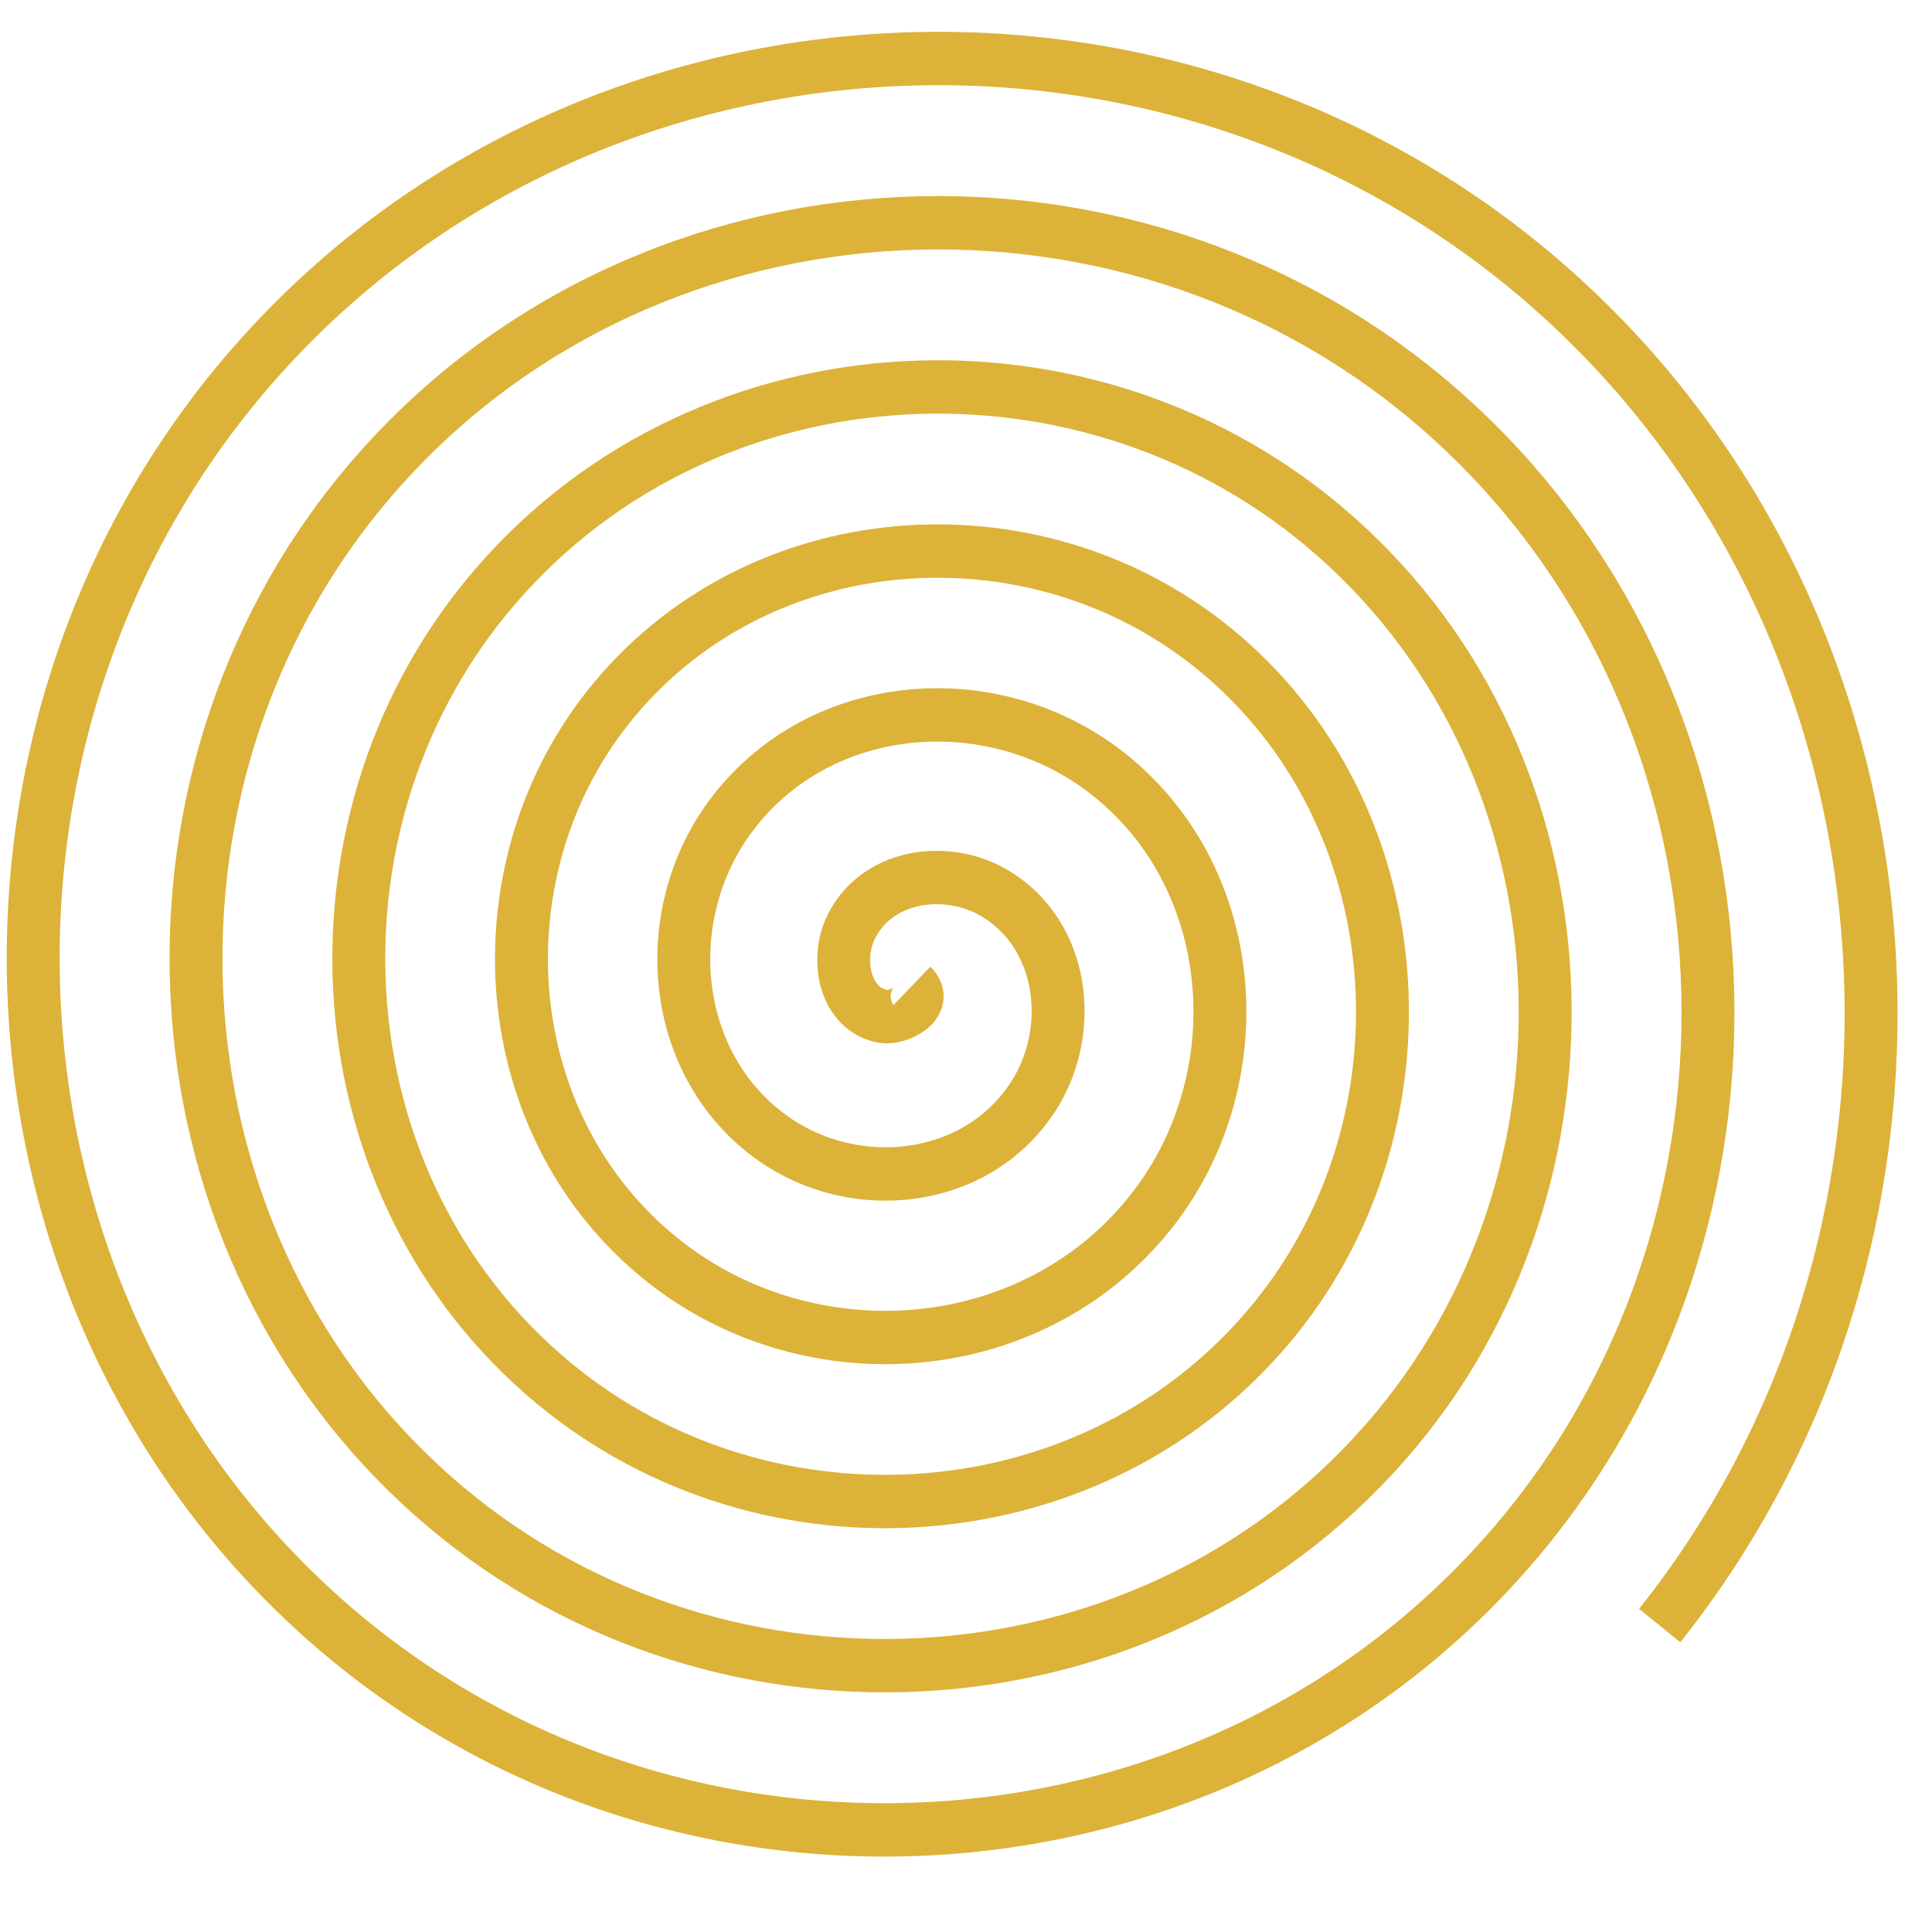
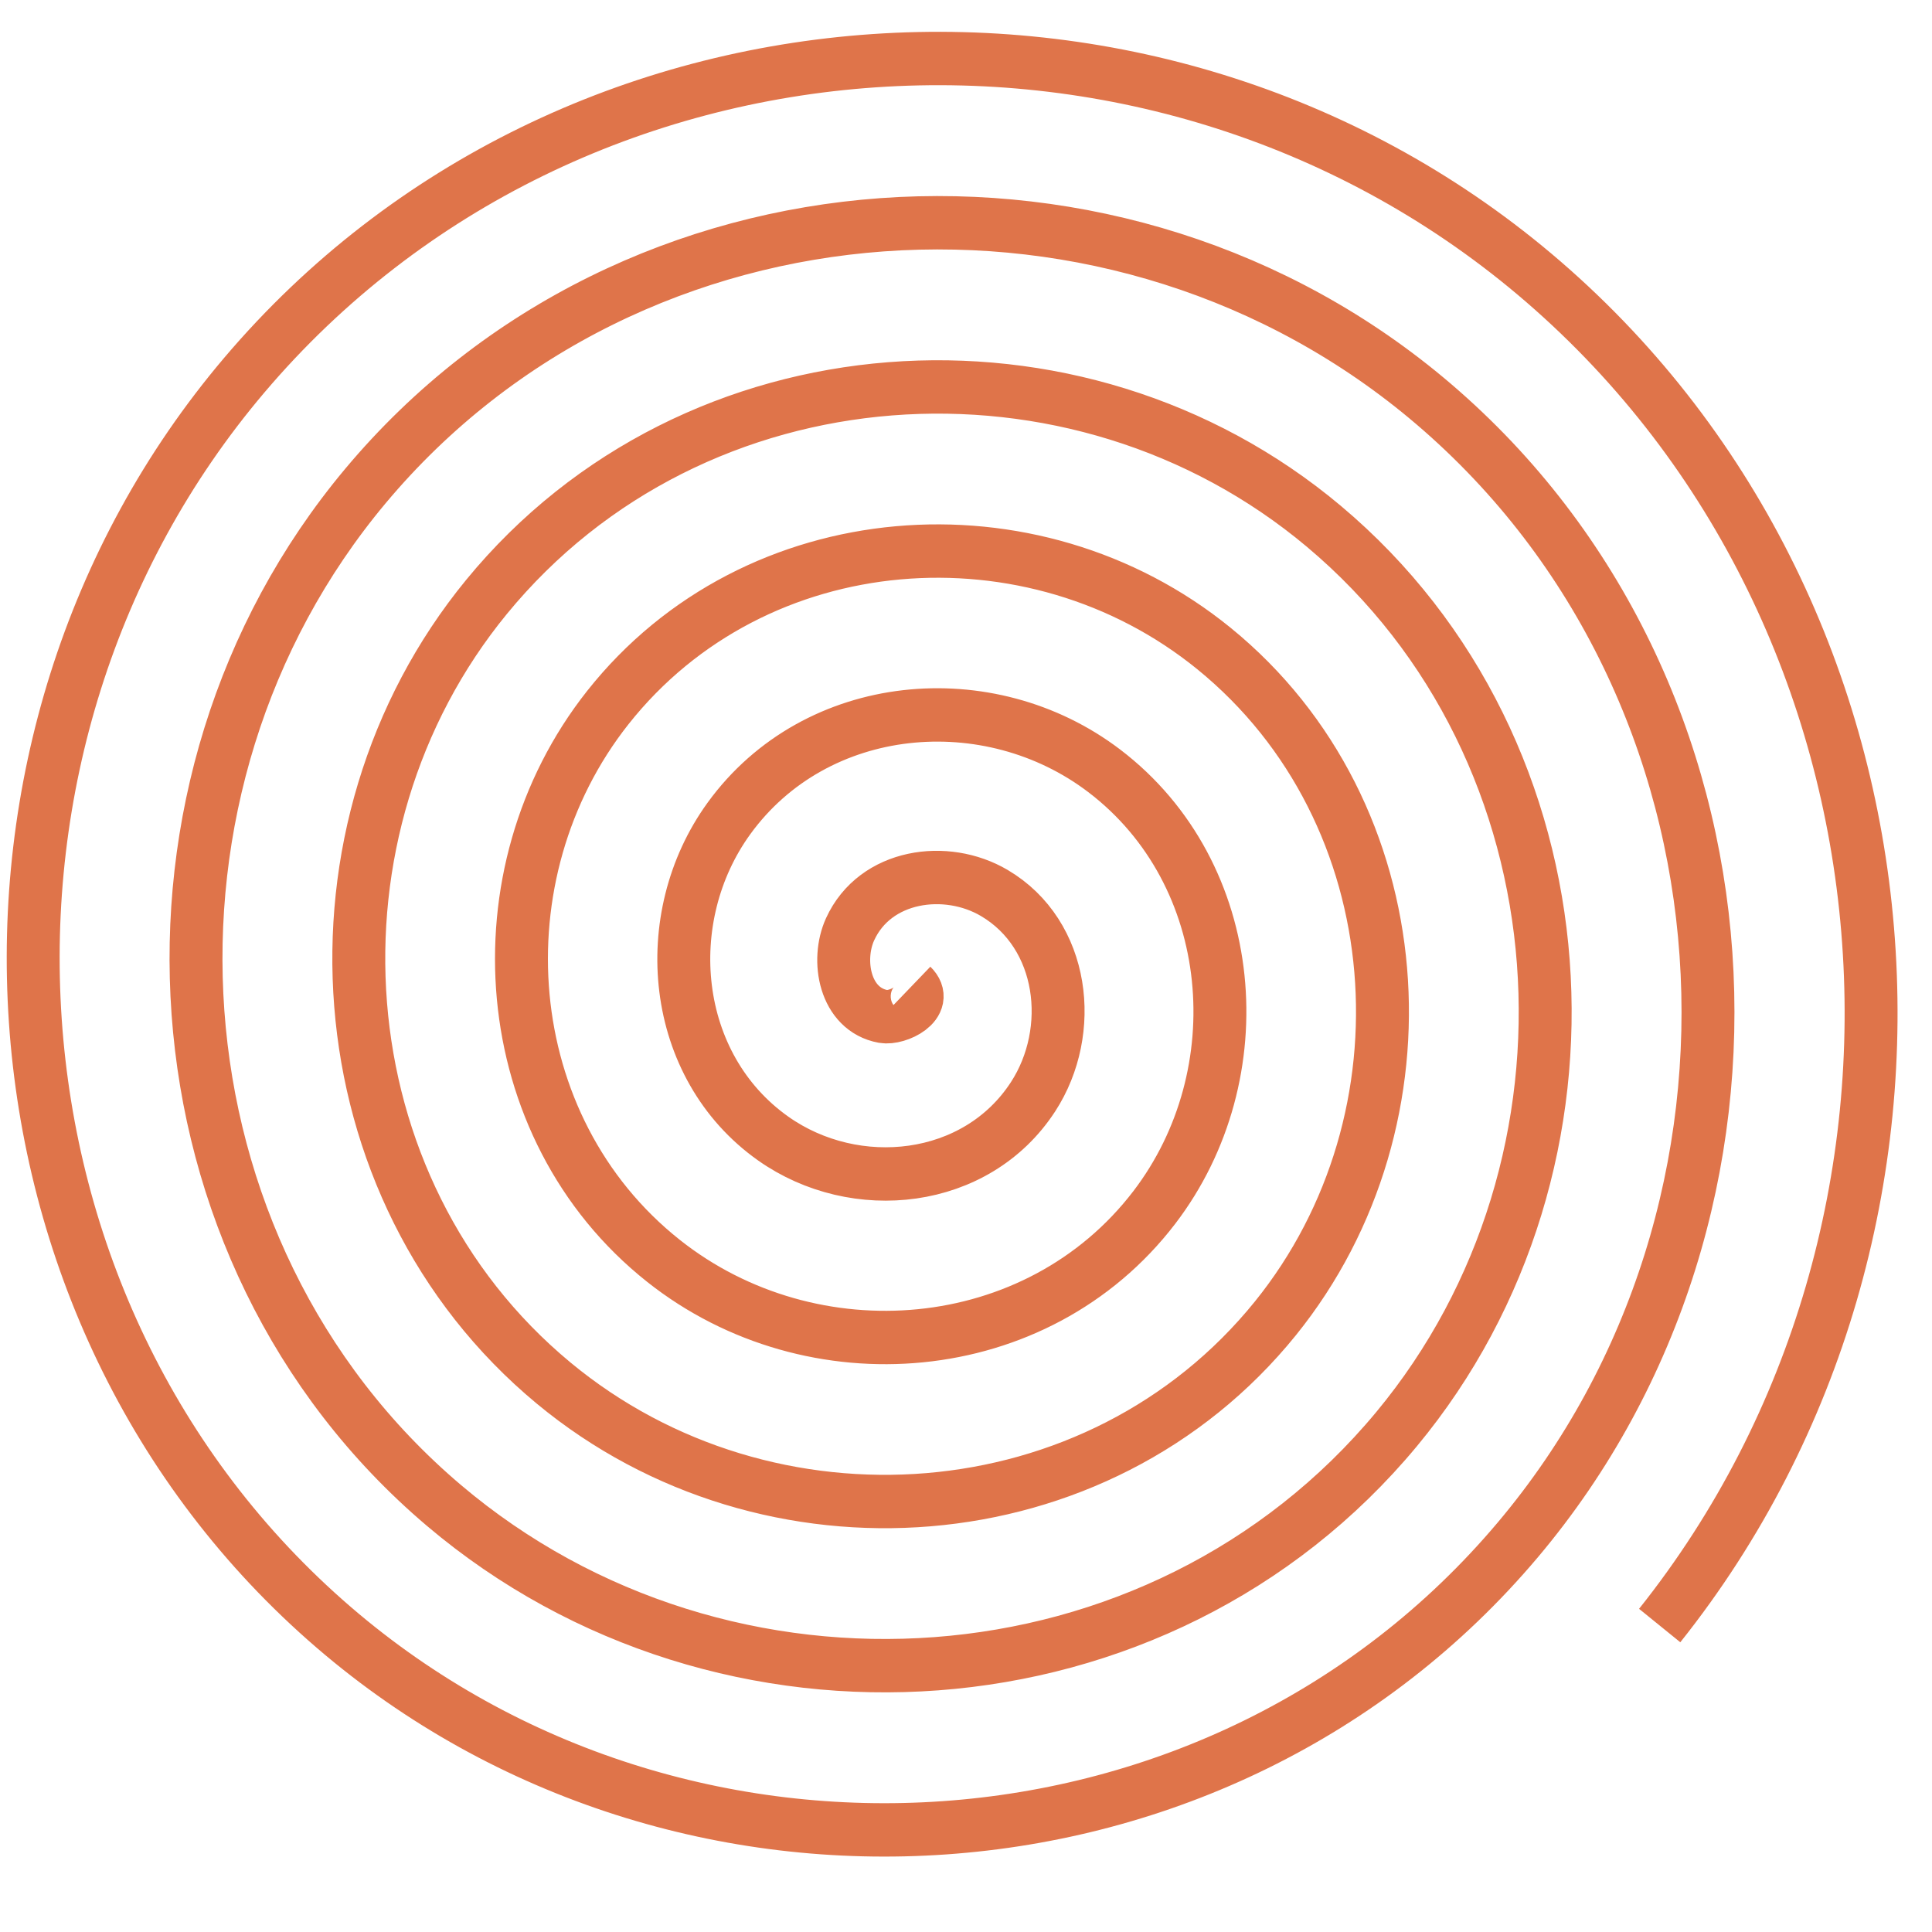
<svg xmlns="http://www.w3.org/2000/svg" width="300" height="300" viewBox="0 0 300 300" id="svg2" version="1.1">
  <defs id="defs4" />
  <g id="layer1" transform="translate(0,-752.3622)">
-     <path style="fill:none;fill-rule:evenodd;stroke:#dcb239;stroke-width:8px;stroke-linecap:butt;stroke-linejoin:miter;stroke-opacity:1" id="path4142" d="m 128.386,896.381 c 2.694,2.61 -2.179,4.979 -4.335,4.589 -5.86,-1.06 -7.147,-8.437 -5.016,-13.067 3.787,-8.229 14.528,-9.692 21.798,-5.444 10.641,6.217 12.306,20.697 5.872,30.53 -8.563,13.086 -26.893,14.949 -39.261,6.299 -15.548,-10.875 -17.608,-33.104 -6.727,-47.992 13.17,-18.02 39.322,-20.275 56.724,-7.154 20.498,15.455 22.948,45.544 7.582,65.455 -17.734,22.98 -51.77,25.625 -74.187,8.01 -25.464,-20.009 -28.304,-57.997 -8.437,-82.918 22.282,-27.951 64.227,-30.985 91.65,-8.865 30.439,24.552 33.667,70.457 9.293,100.381 -26.821,32.927 -76.689,36.35 -109.112,9.72 C 38.81,926.835 35.193,873.003 64.08,838.08 95.435,800.172 153.234,796.36 190.655,827.504 c 40.399,33.622 44.405,95.387 11.003,135.307 C 165.771,1005.701 100.037,1009.902 57.62,974.242 12.238,936.089 7.842,866.387 45.761,821.472 86.179,773.598 159.851,769.008 207.262,809.186 257.629,851.868 262.414,929.51 219.976,979.418 175.03,1032.277 93.417,1037.257 41.013,992.56 -14.339,945.35 -19.513,859.766 27.443,804.865 76.917,747.02 166.472,741.652 223.87,790.868 c 58.911,50.514 65.878,141.259 17.556,201.39" transform="matrix(1.027155,0,0,1.036025,9.733123,-23.22858)" />
+     <path style="fill:none;fill-rule:evenodd;stroke:#df744a;stroke-width:8px;stroke-linecap:butt;stroke-linejoin:miter;stroke-opacity:1" id="path4142" d="m 128.386,896.381 c 2.694,2.61 -2.179,4.979 -4.335,4.589 -5.86,-1.06 -7.147,-8.437 -5.016,-13.067 3.787,-8.229 14.528,-9.692 21.798,-5.444 10.641,6.217 12.306,20.697 5.872,30.53 -8.563,13.086 -26.893,14.949 -39.261,6.299 -15.548,-10.875 -17.608,-33.104 -6.727,-47.992 13.17,-18.02 39.322,-20.275 56.724,-7.154 20.498,15.455 22.948,45.544 7.582,65.455 -17.734,22.98 -51.77,25.625 -74.187,8.01 -25.464,-20.009 -28.304,-57.997 -8.437,-82.918 22.282,-27.951 64.227,-30.985 91.65,-8.865 30.439,24.552 33.667,70.457 9.293,100.381 -26.821,32.927 -76.689,36.35 -109.112,9.72 C 38.81,926.835 35.193,873.003 64.08,838.08 95.435,800.172 153.234,796.36 190.655,827.504 c 40.399,33.622 44.405,95.387 11.003,135.307 C 165.771,1005.701 100.037,1009.902 57.62,974.242 12.238,936.089 7.842,866.387 45.761,821.472 86.179,773.598 159.851,769.008 207.262,809.186 257.629,851.868 262.414,929.51 219.976,979.418 175.03,1032.277 93.417,1037.257 41.013,992.56 -14.339,945.35 -19.513,859.766 27.443,804.865 76.917,747.02 166.472,741.652 223.87,790.868 c 58.911,50.514 65.878,141.259 17.556,201.39" transform="matrix(1.027155,0,0,1.036025,9.733123,-23.22858)" />
  </g>
</svg>
